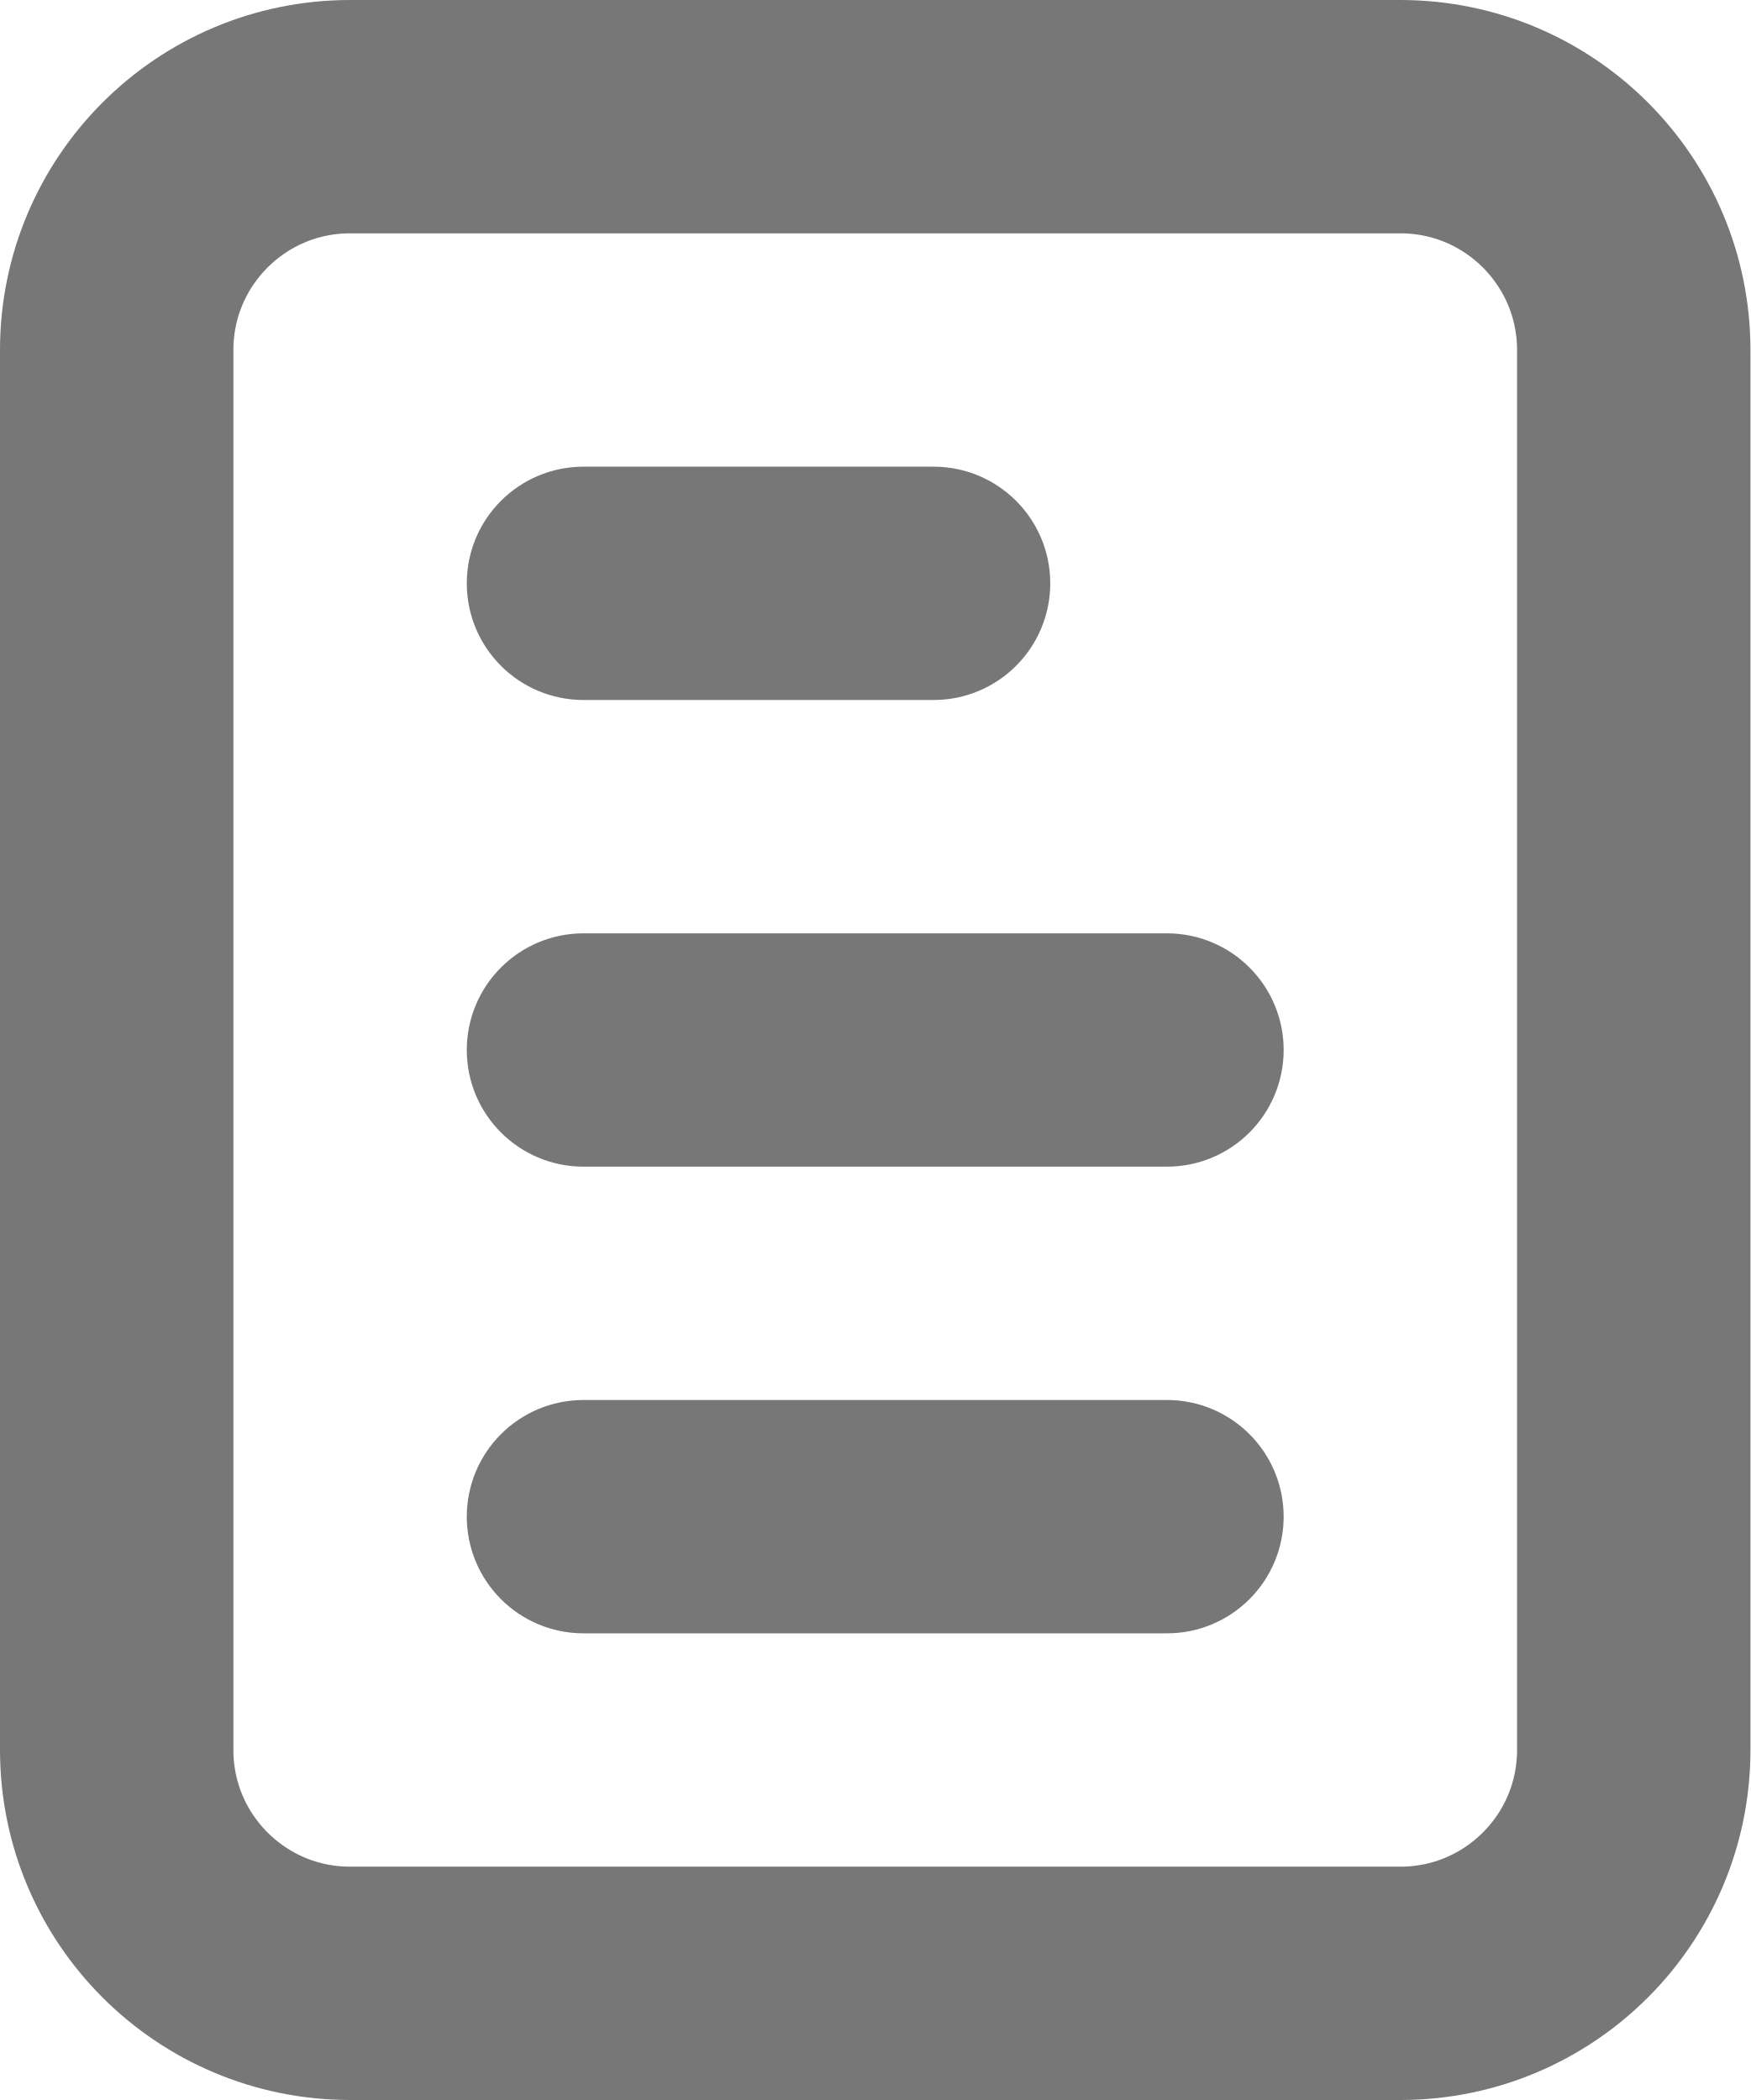
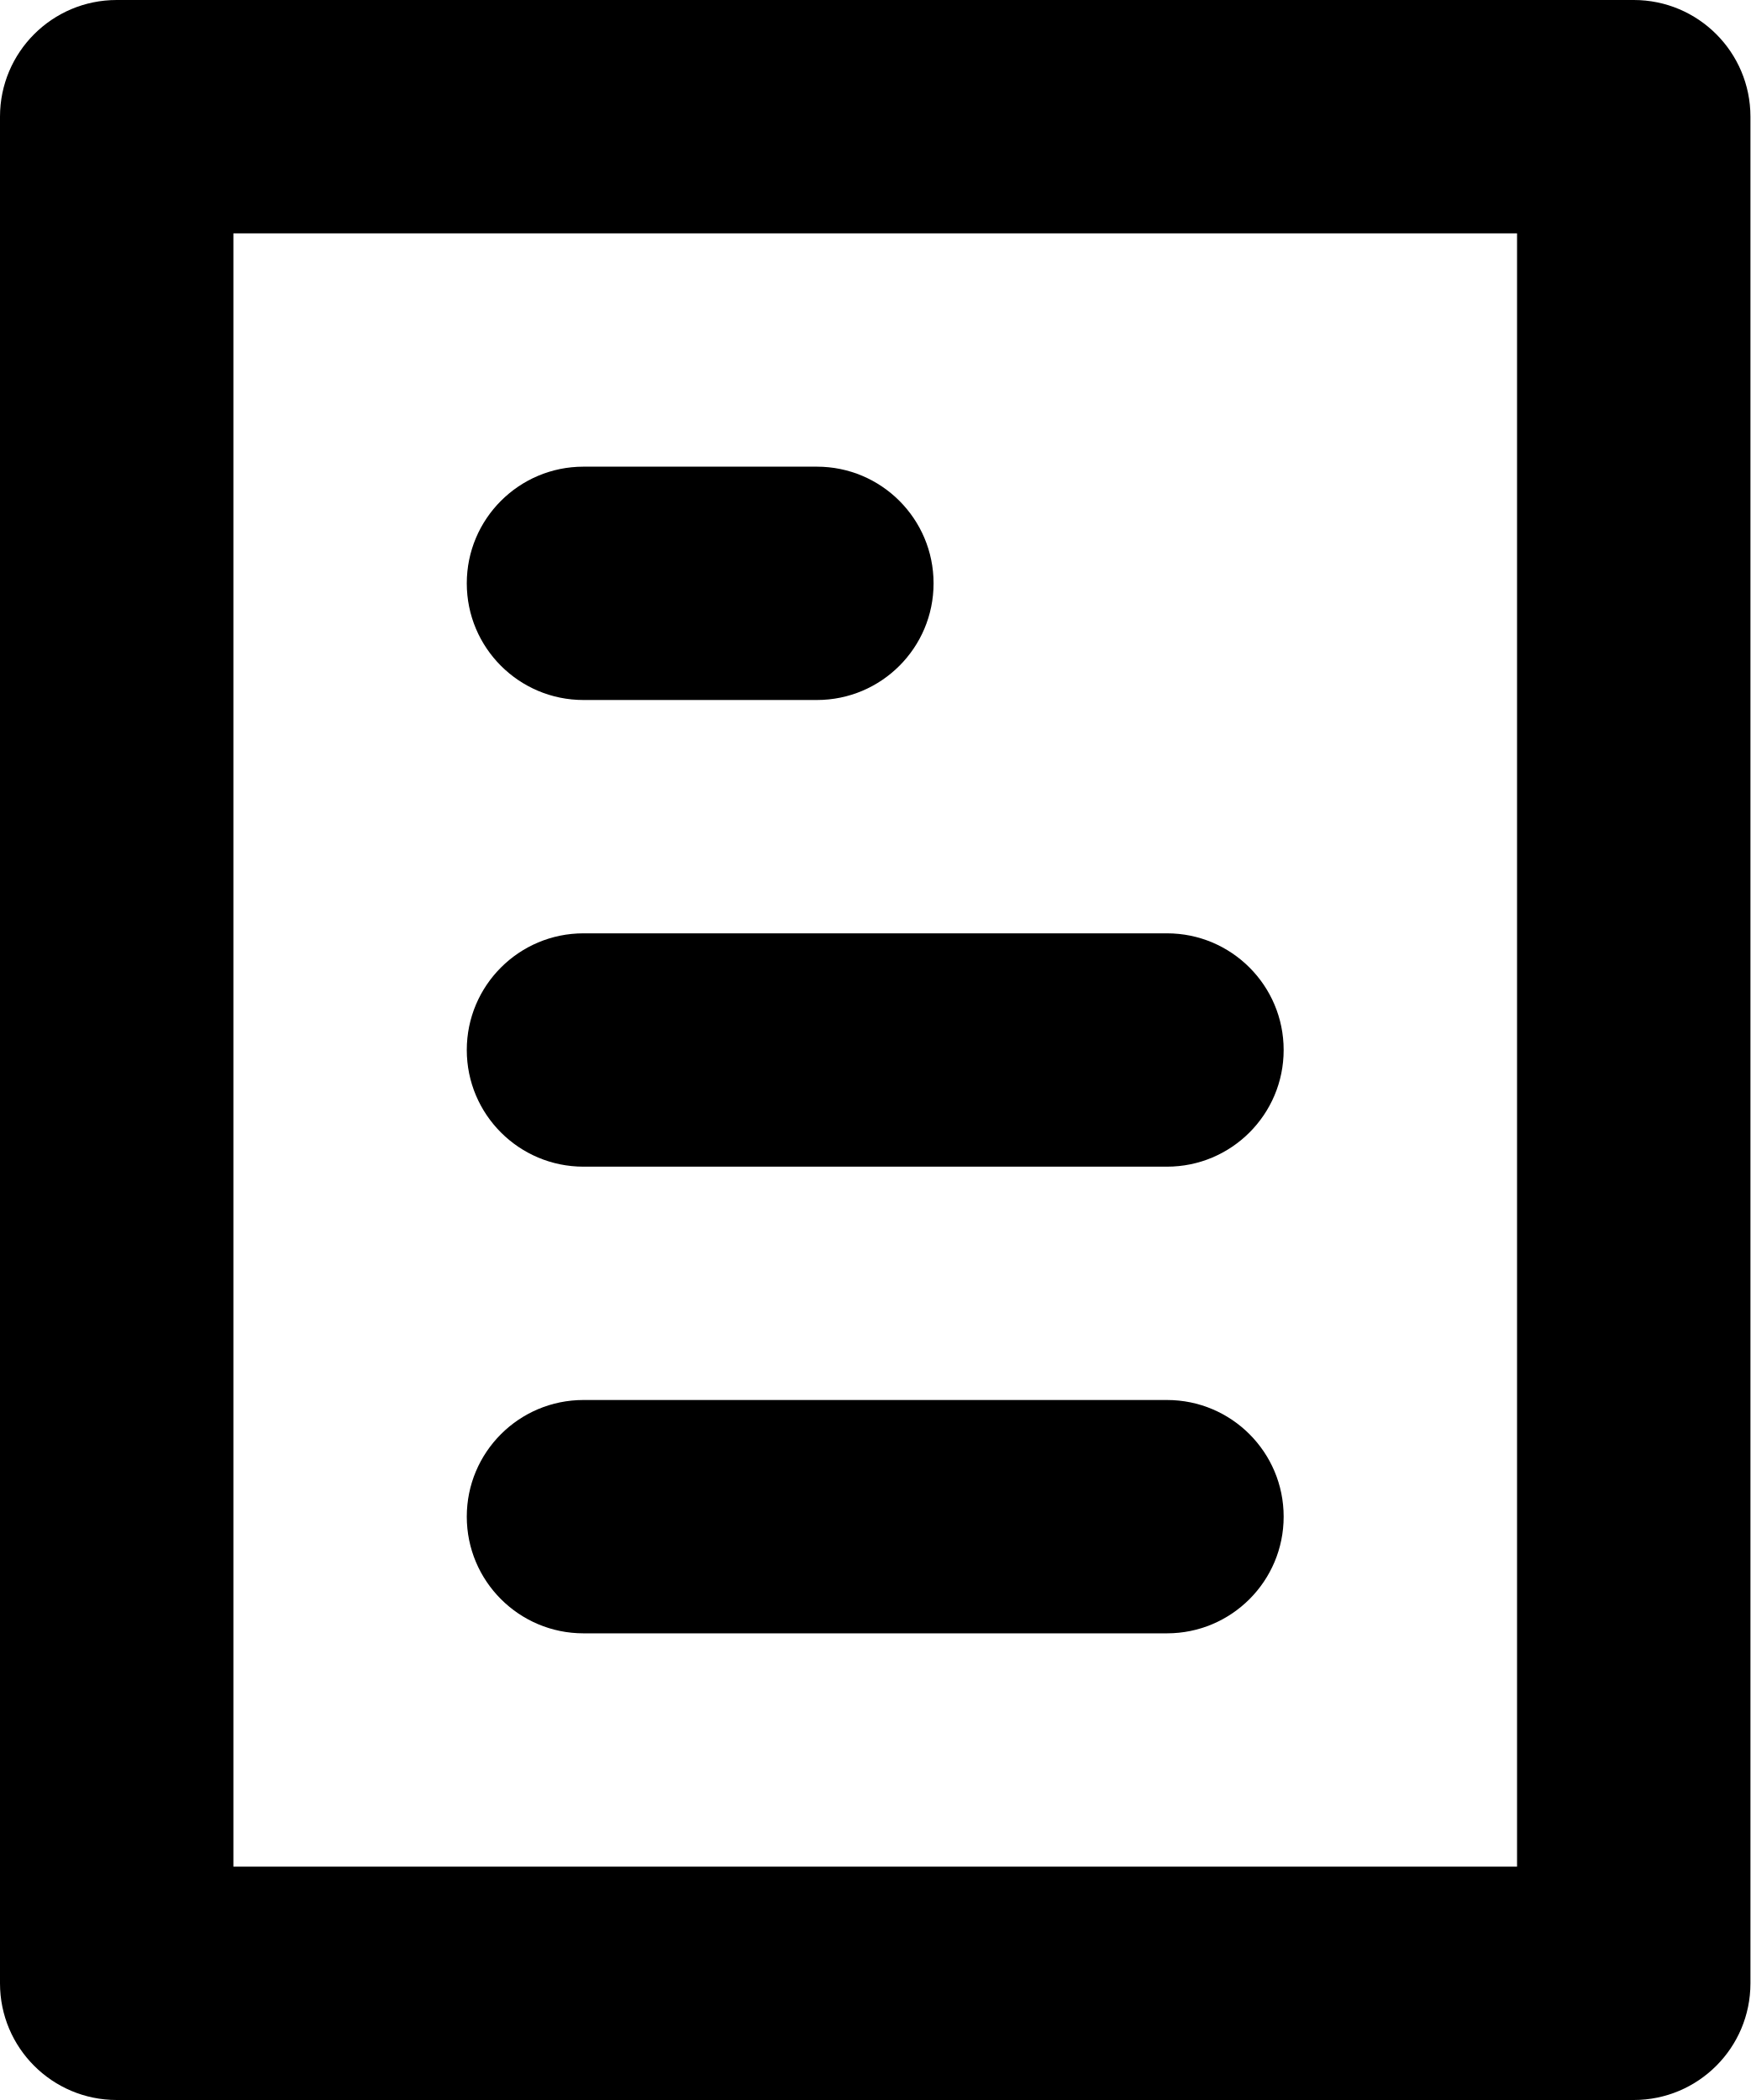
- <svg xmlns="http://www.w3.org/2000/svg" width="15" height="18" viewBox="0 0 15 18">
-   <g fill="none" fill-rule="evenodd" stroke="#777">
-     <rect width="13" height="16" x="1" y="1" stroke-width="2" rx="2" />
-     <rect width="4" height="1" x="4.5" y="4.5" rx=".5" />
-     <rect width="6" height="1" x="4.5" y="8.5" rx=".5" />
-     <rect width="6" height="1" x="4.5" y="12.5" rx=".5" />
-   </g>
+ <svg xmlns="http://www.w3.org/2000/svg" id="Layer_1" data-name="Layer 1" viewBox="0 0 15 18">
+   <path d="M13,2V16H2V2H13m1-2H1A1,1,0,0,0,0,1V17a1,1,0,0,0,1,1H14a1,1,0,0,0,1-1V1a1,1,0,0,0-1-1h0Z" transform="translate(0 0)" />
+   <path d="M11,9a1,1,0,0,1-1,1H5A1,1,0,0,1,4,9H4A1,1,0,0,1,5,8h5a1,1,0,0,1,1,1h0Z" transform="translate(0 0)" />
+   <path d="M8,5A1,1,0,0,1,7,6H5A1,1,0,0,1,4,5H4A1,1,0,0,1,5,4H7A1,1,0,0,1,8,5H8Z" transform="translate(0 0)" />
+   <path d="M11,13a1,1,0,0,1-1,1H5a1,1,0,0,1-1-1H4a1,1,0,0,1,1-1h5a1,1,0,0,1,1,1h0Z" transform="translate(0 0)" />
</svg>
